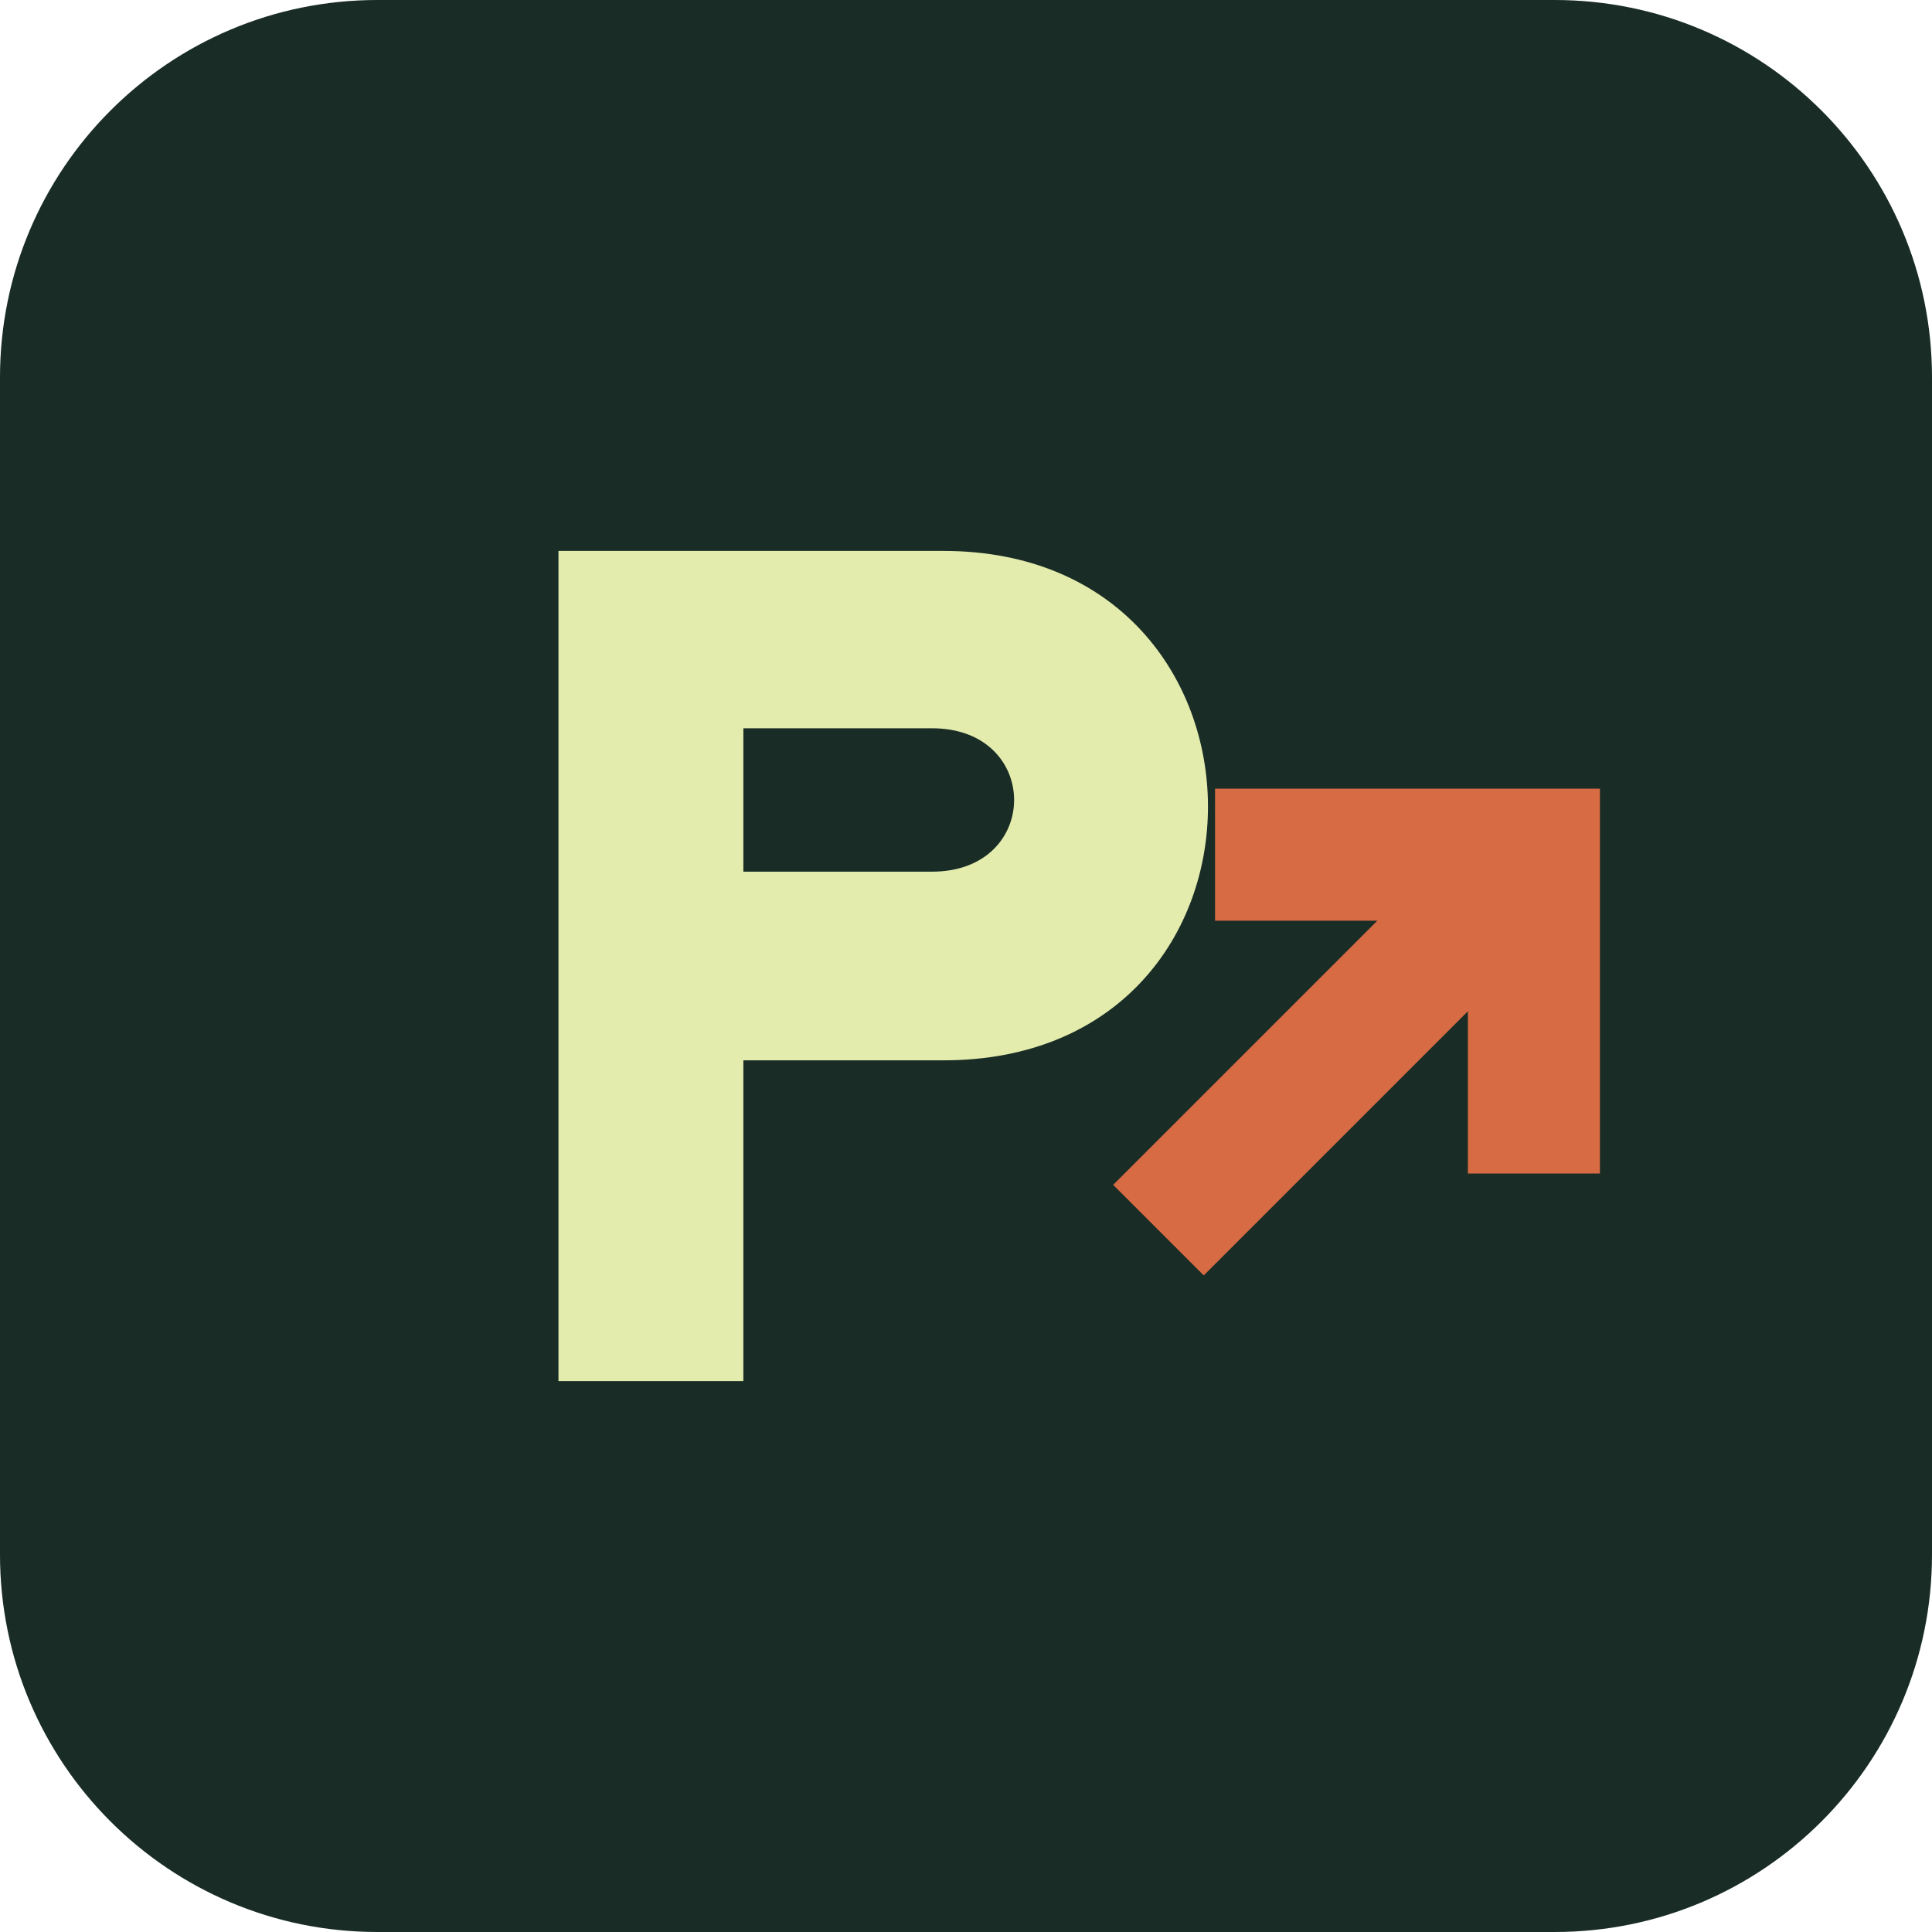
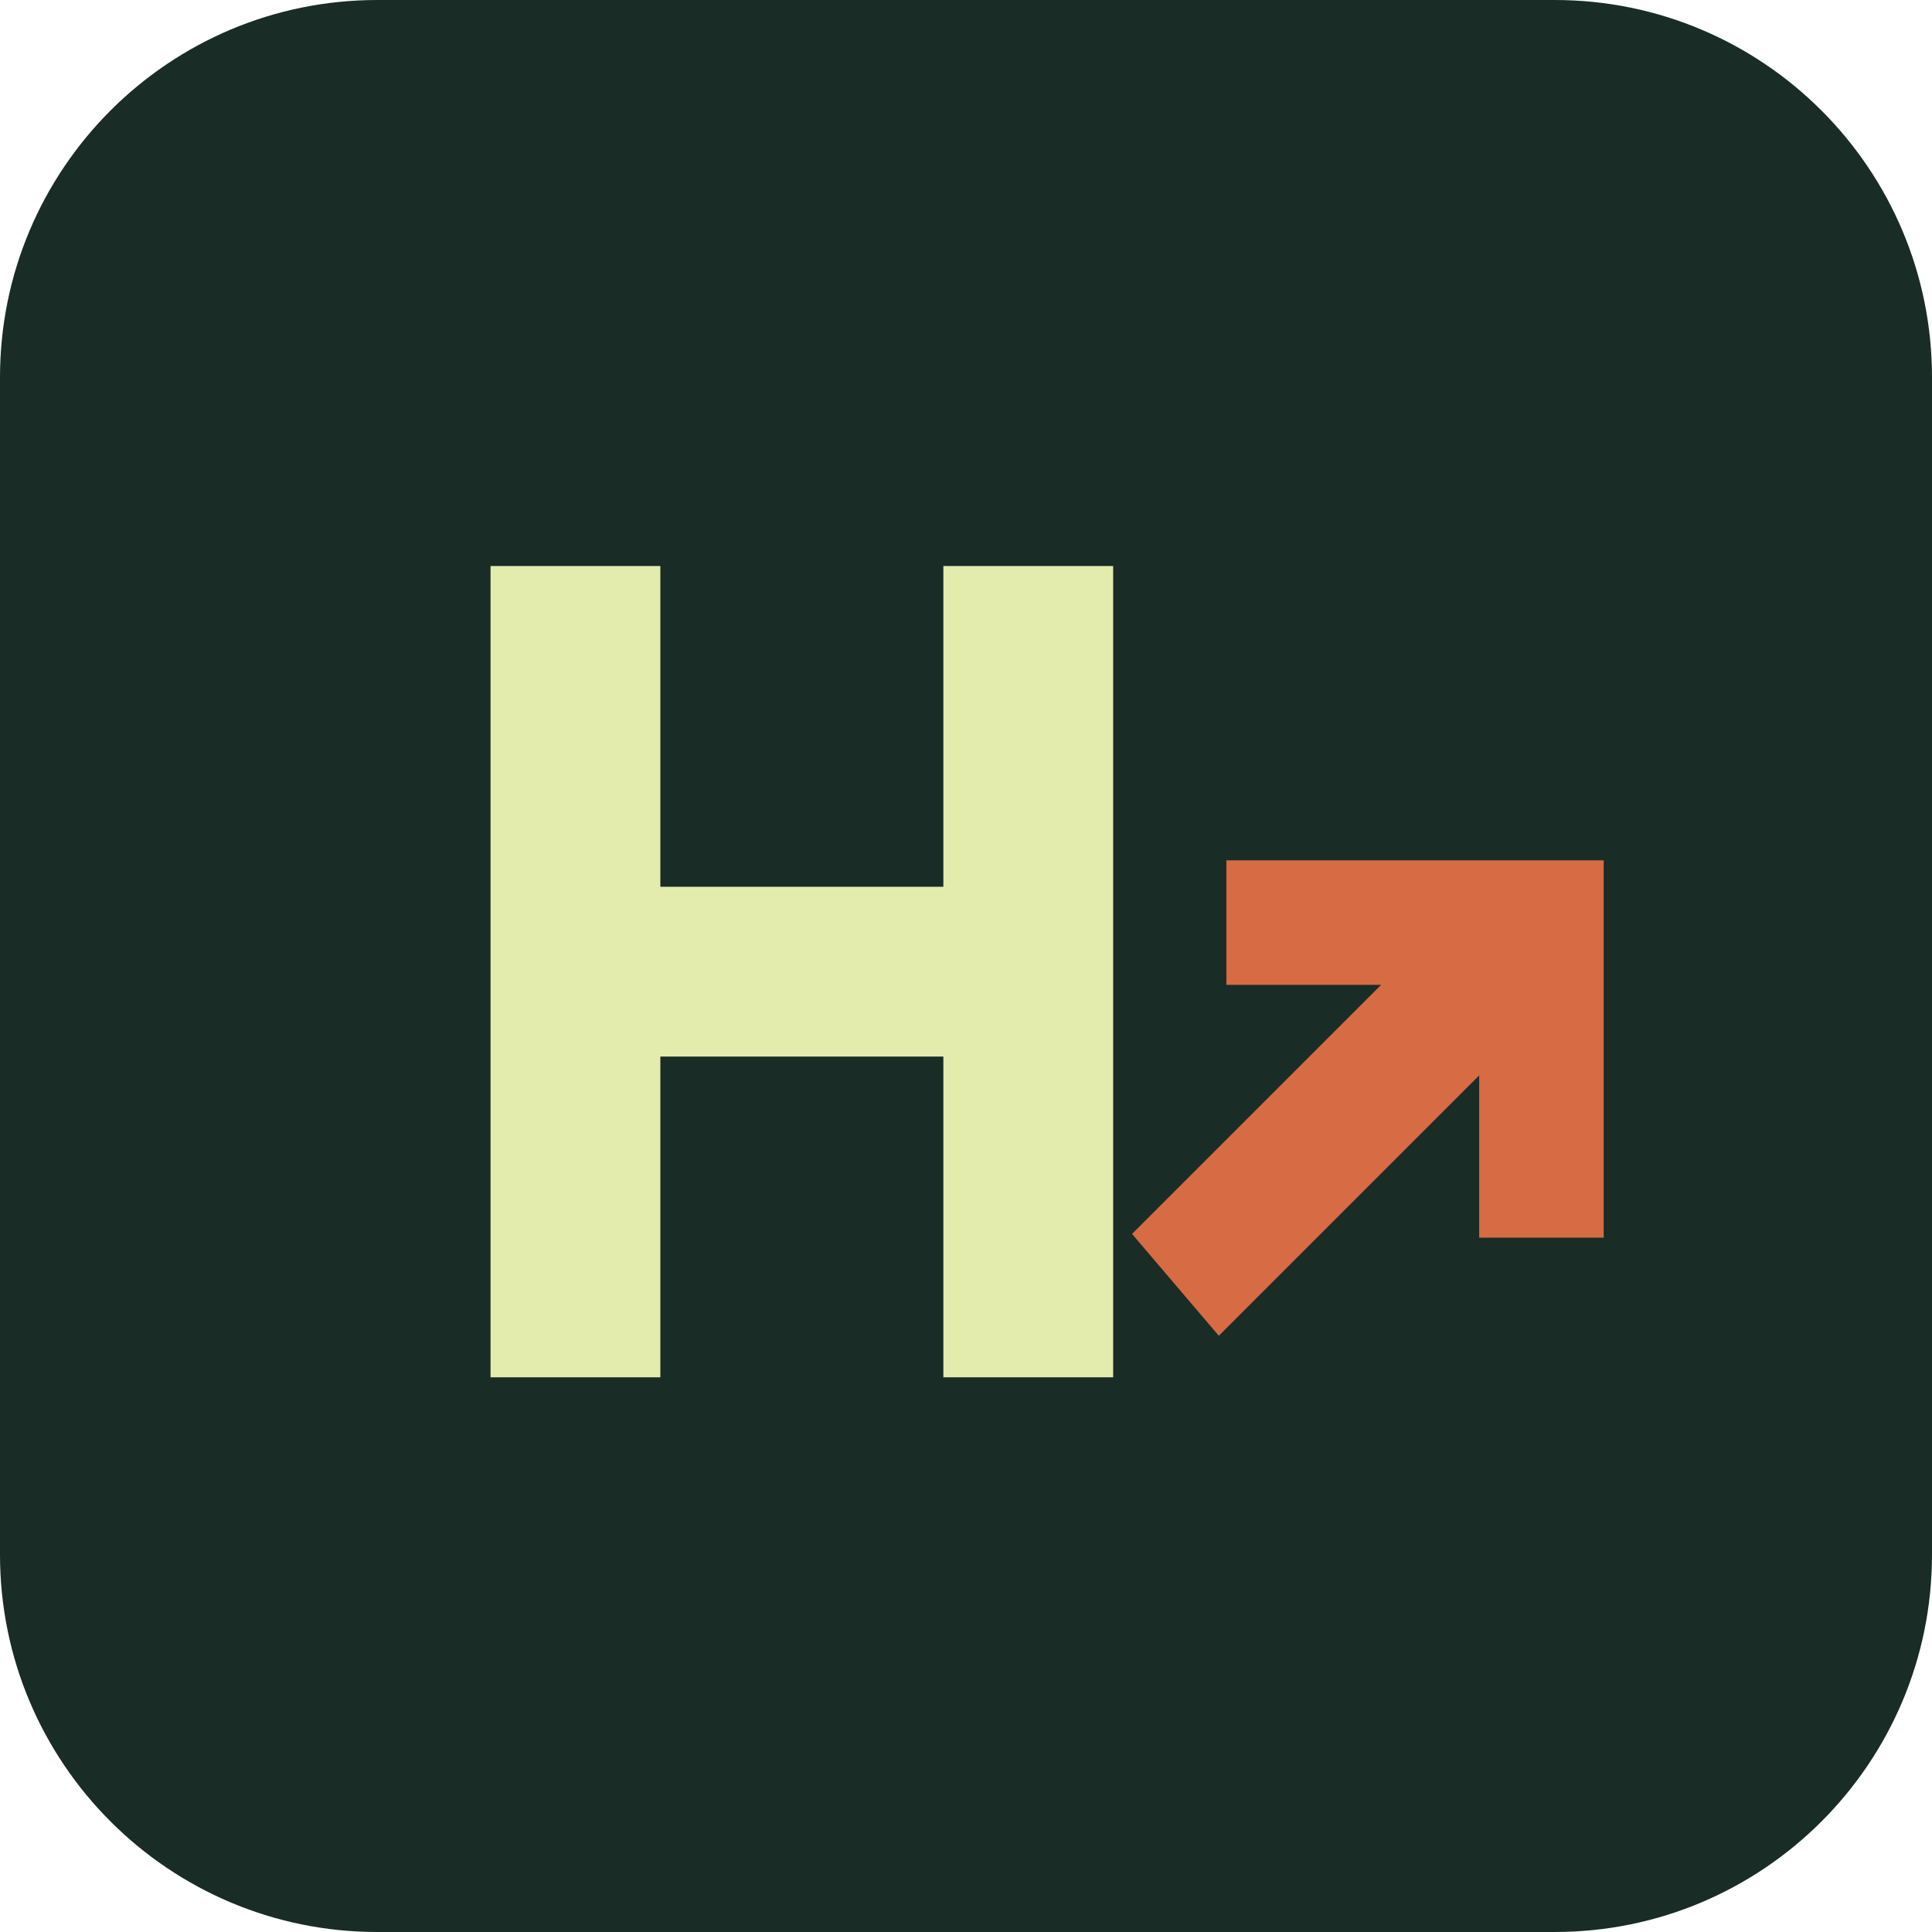
<svg xmlns="http://www.w3.org/2000/svg" viewBox="0 0 512 512">
  <rect width="512" height="512" rx="100" fill="#192c26" />
-   <path d="M148 366V146h102c93 0 94 135 0 135h-53v85zm49-135h50c29 0 29-38 0-38h-50z" fill="#e3ecad" />
-   <path d="M295 314l70-70h-43v-35h102v102h-35v-43l-70 70z" fill="#d76b43" />
+   <path d="M130 150h45v85h75v-85h45v215h-45v-85h-75v85h-45z" fill="#e3ecad" />
+   <path d="M300 327l66-66h-41v-33h100v100h-33v-43l-69 69z" fill="#d76b43" />
</svg>
